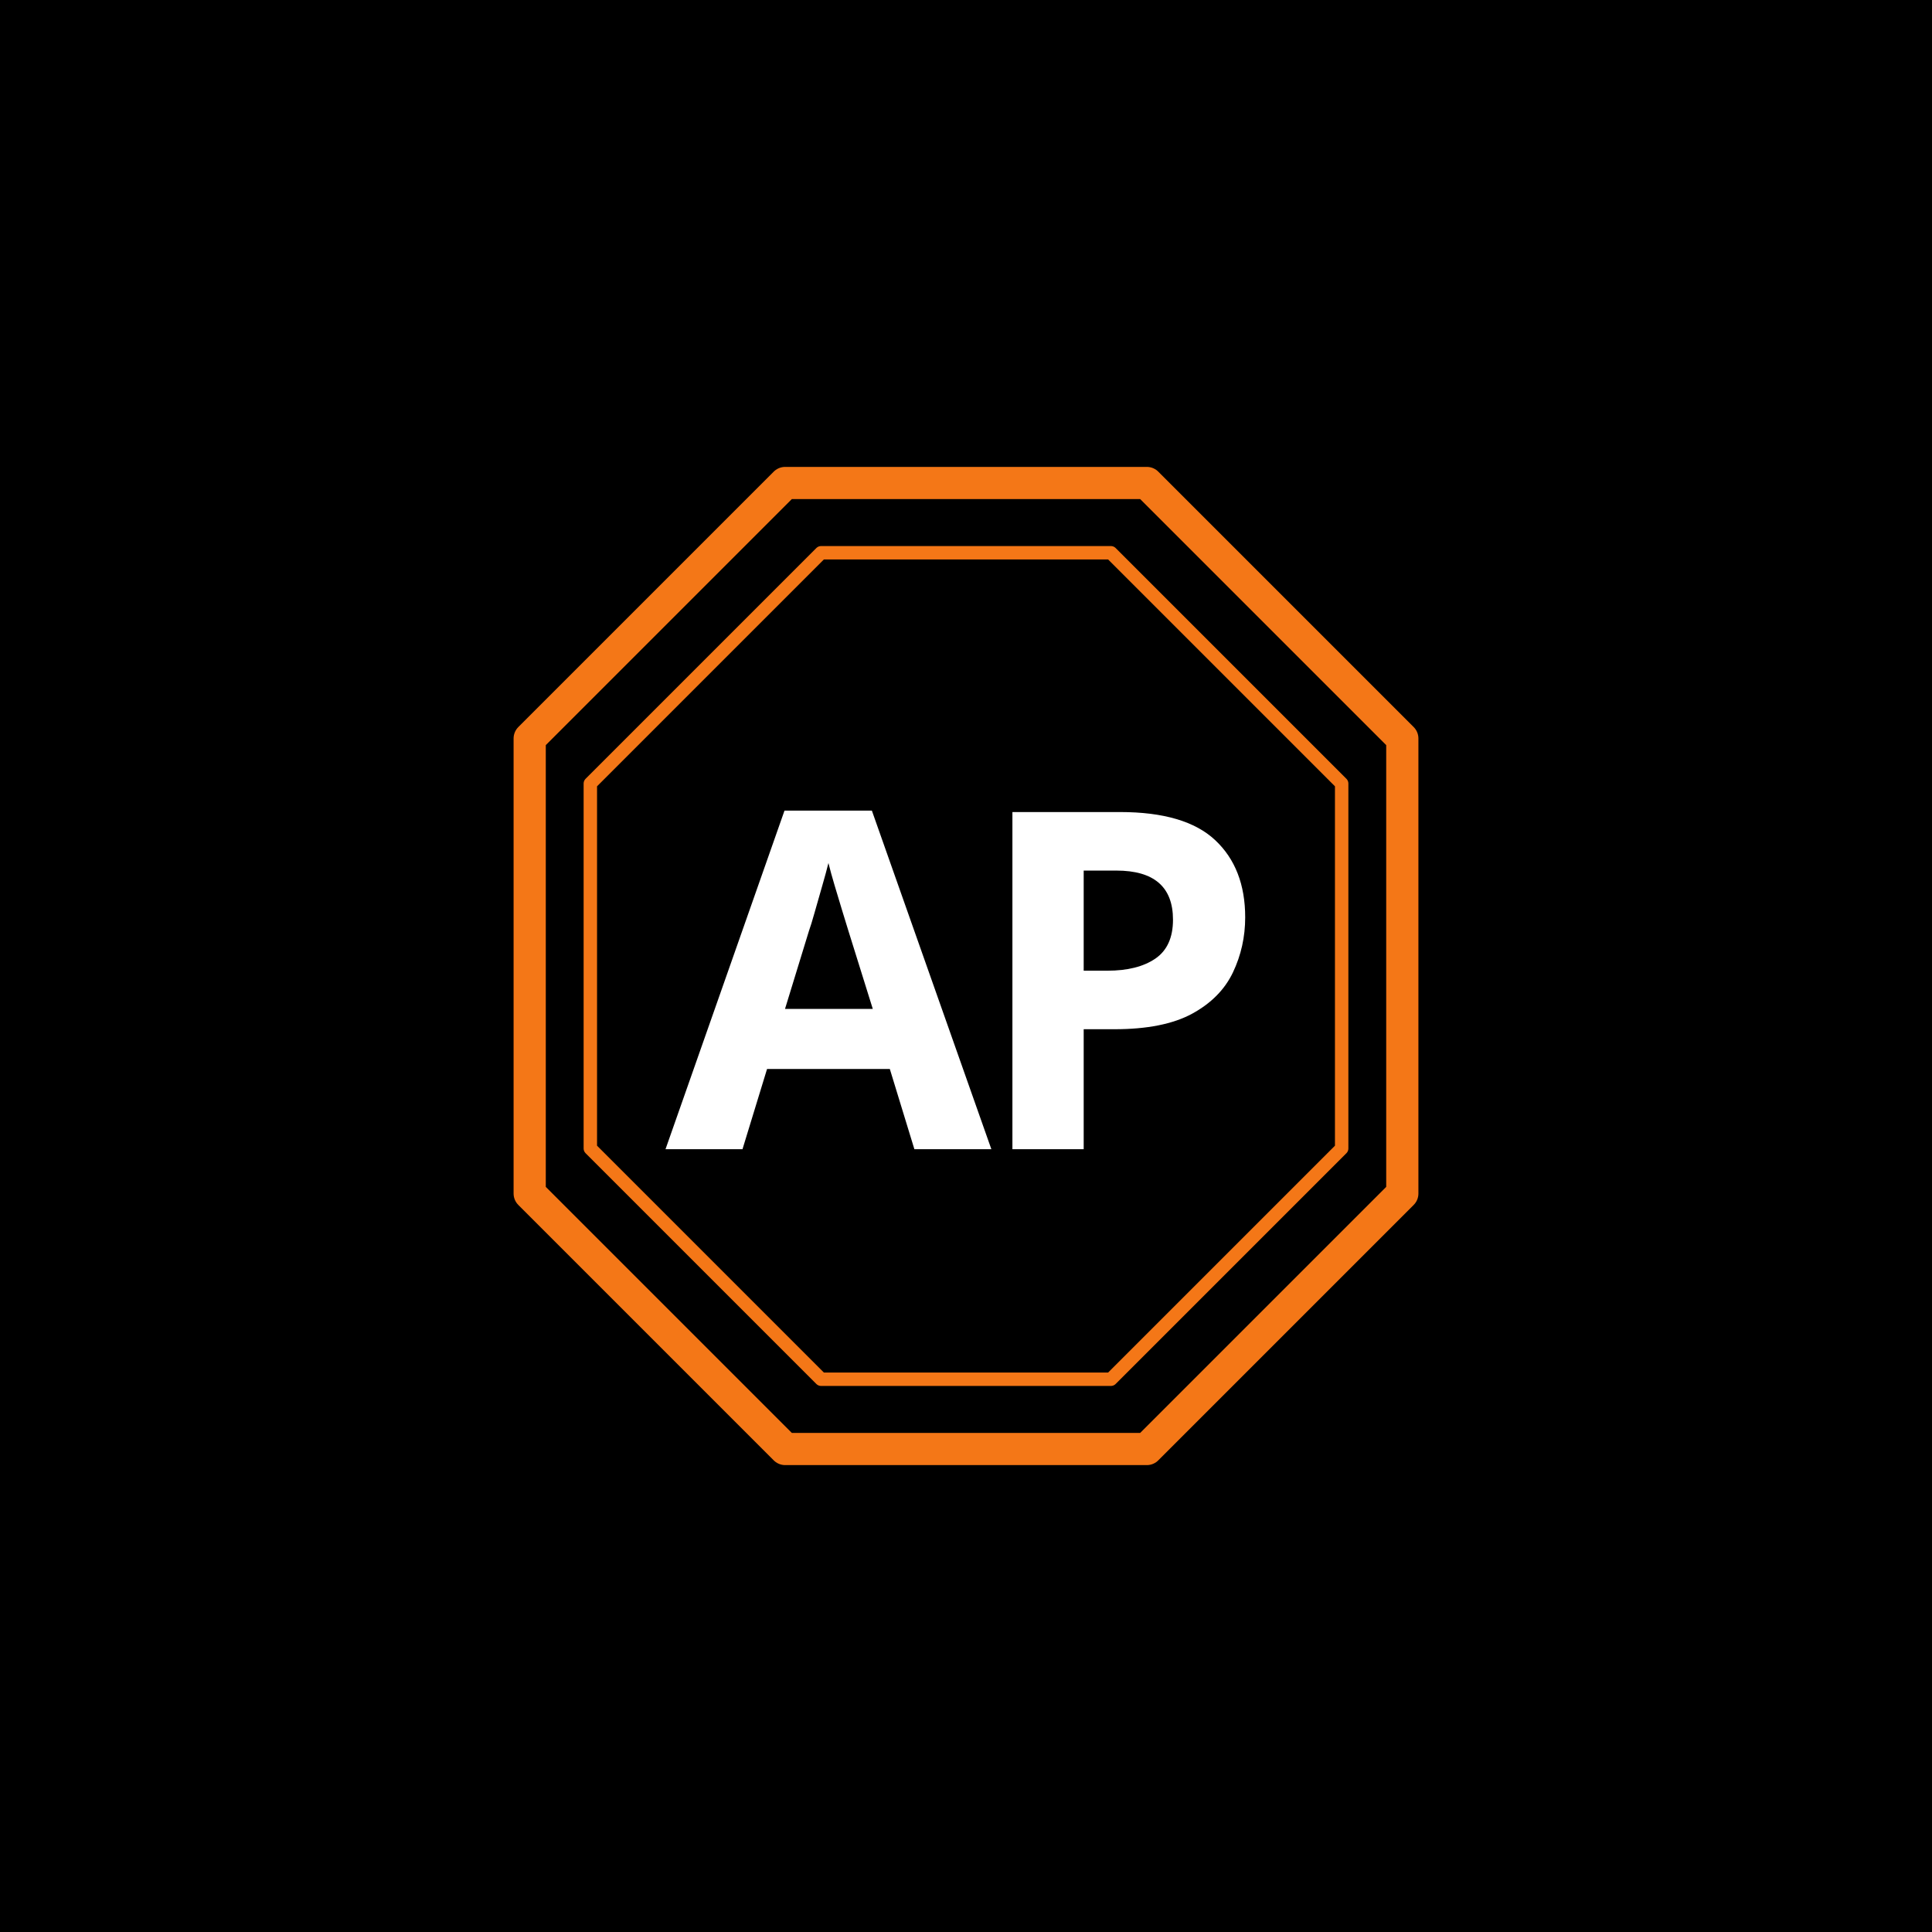
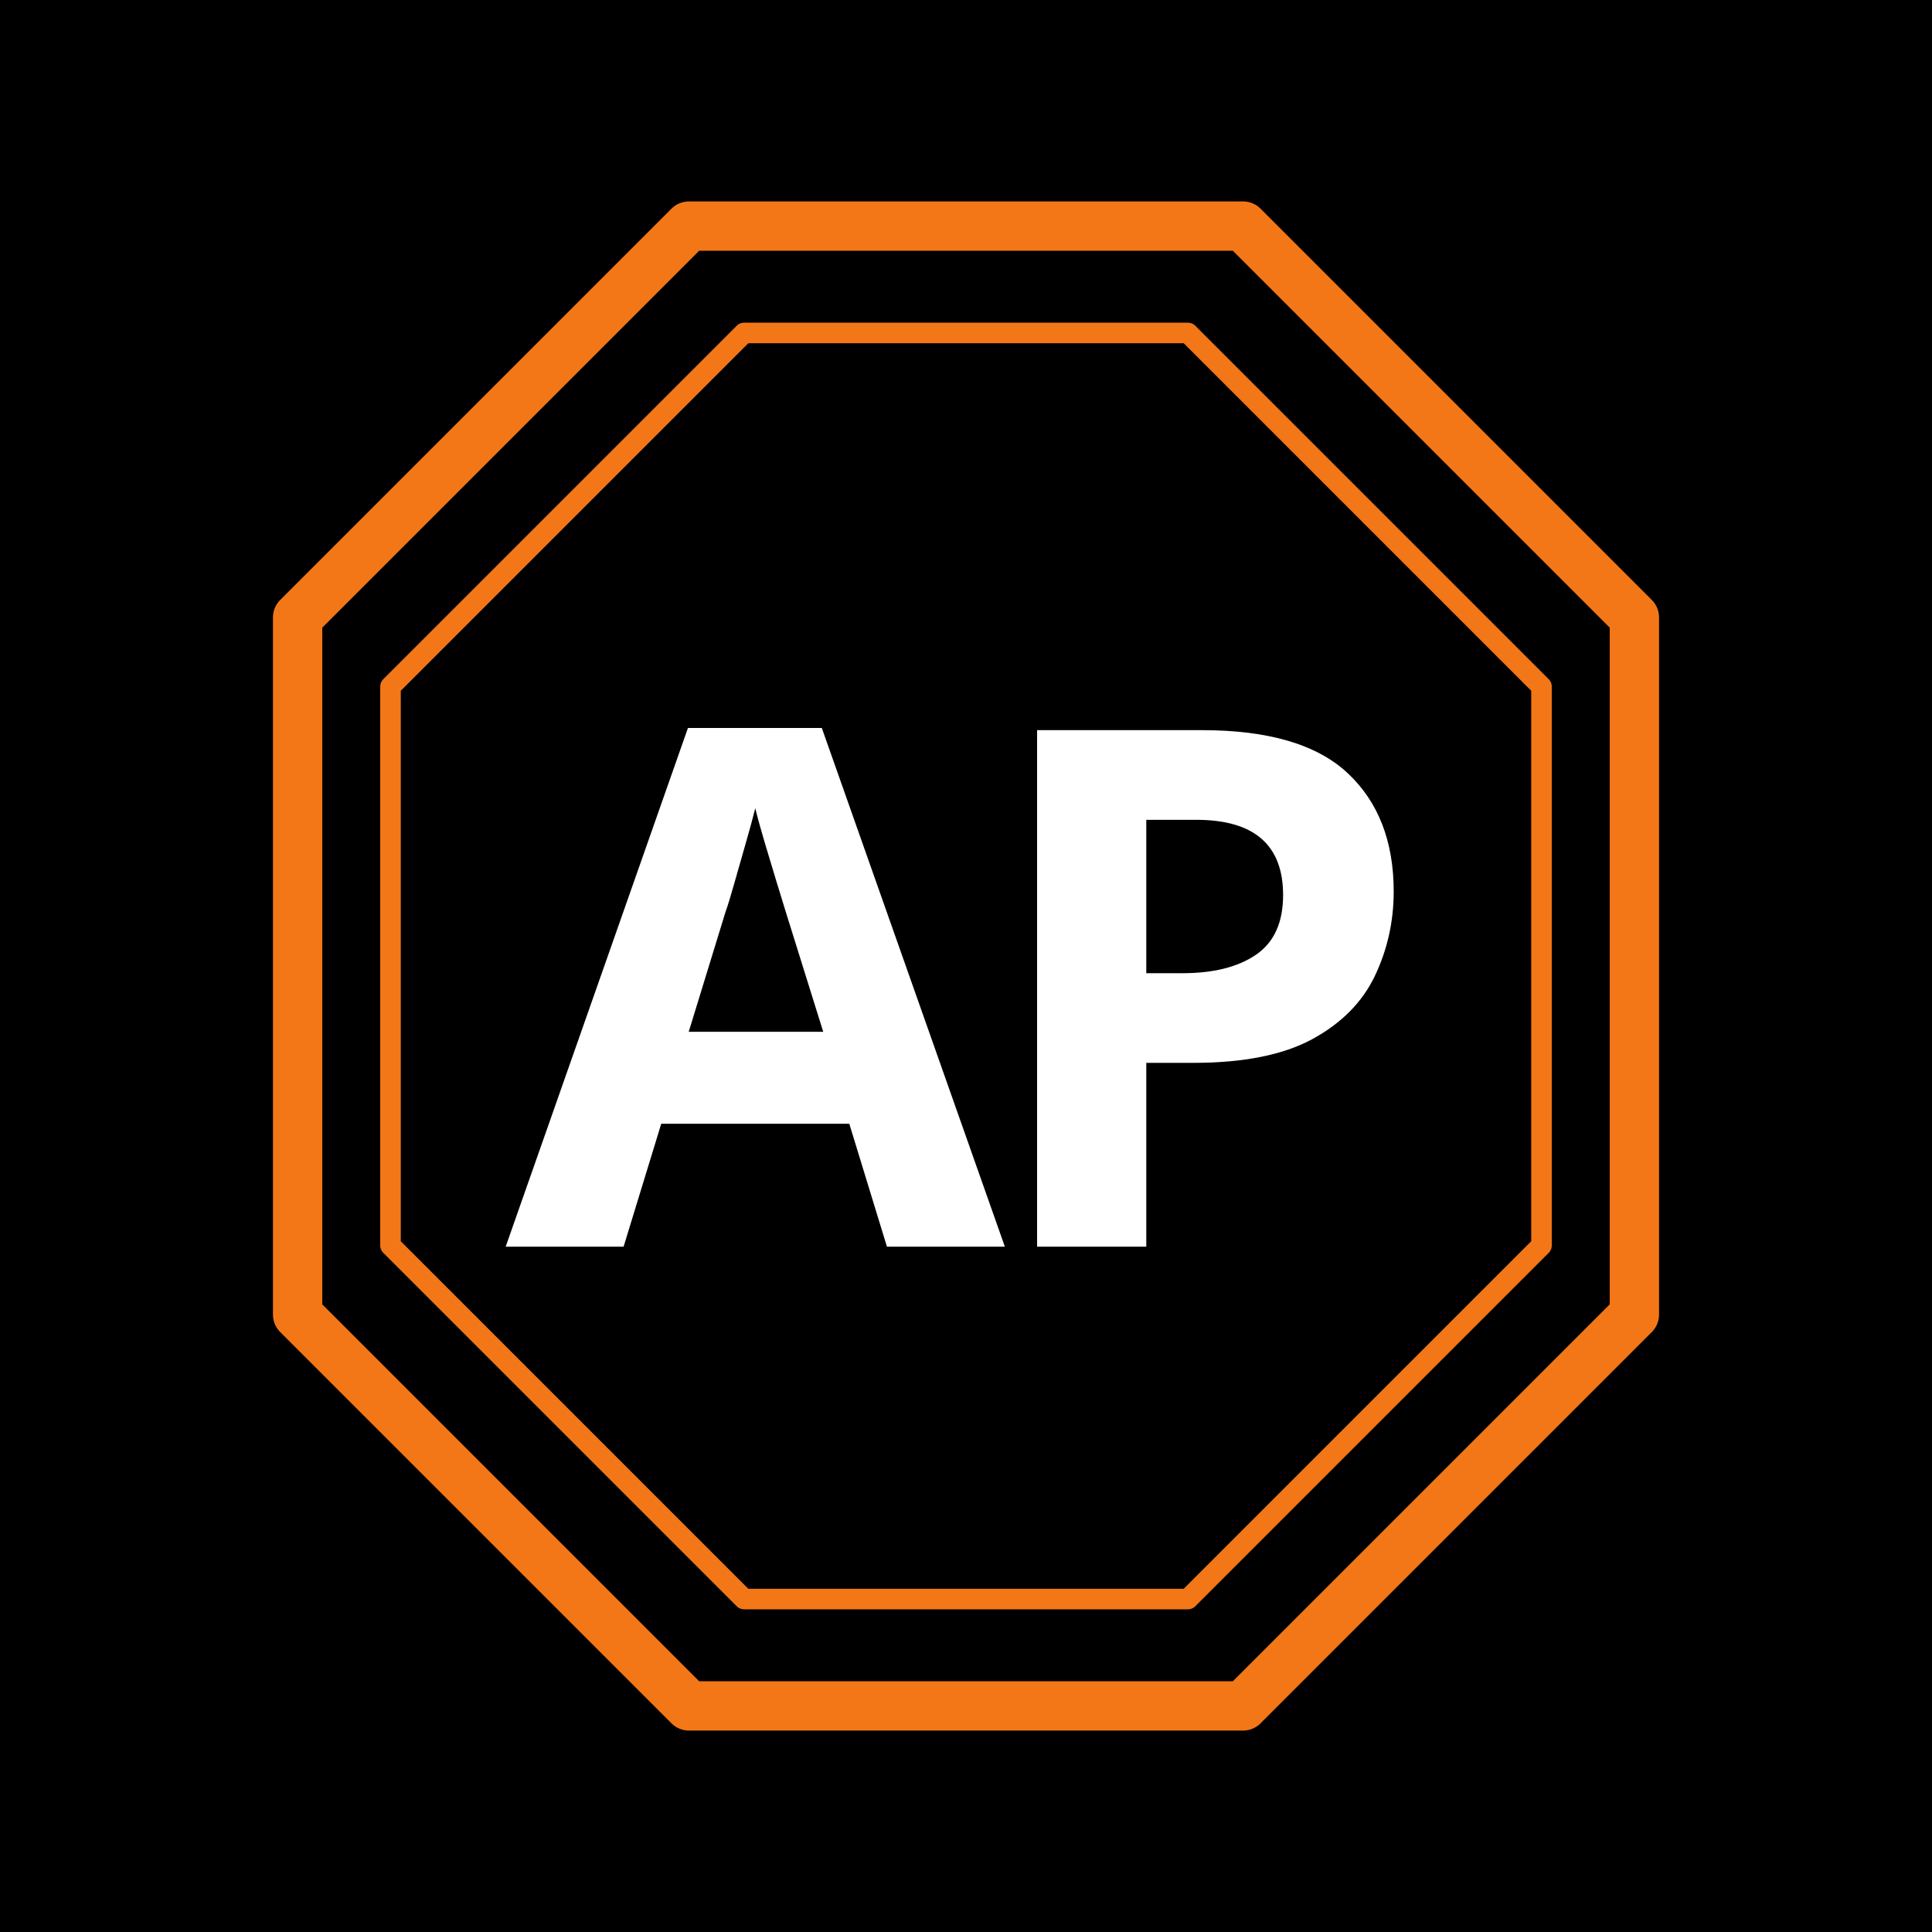
- <svg xmlns="http://www.w3.org/2000/svg" viewBox="0 0 360 360" fill="none">
-   <rect width="360" height="360" fill="#000000" />
-   <g transform="translate(80,80)">
+ <svg xmlns="http://www.w3.org/2000/svg" viewBox="0 0 235 235" fill="none">
+   <rect width="235" height="235" fill="#000000" />
+   <g transform="translate(17.5,17.5)">
    <polygon points="133.7,10 181.3,57.6 181.3,142.4 133.7,190 66.3,190 18.7,142.4 18.7,57.6 66.3,10" fill="none" stroke="#F47717" stroke-width="6" stroke-linejoin="round" />
    <polygon points="127,23 170,66 170,134 127,177 73,177 30,134 30,66 73,23" fill="none" stroke="#F47717" stroke-width="2.5" stroke-linejoin="round" />
    <text x="100" y="100" text-anchor="middle" dominant-baseline="central" font-family="'Arial Black','Arial Bold',Impact,sans-serif" font-weight="900" font-size="88" letter-spacing="-4" fill="#FFFFFF">AP</text>
  </g>
</svg>
